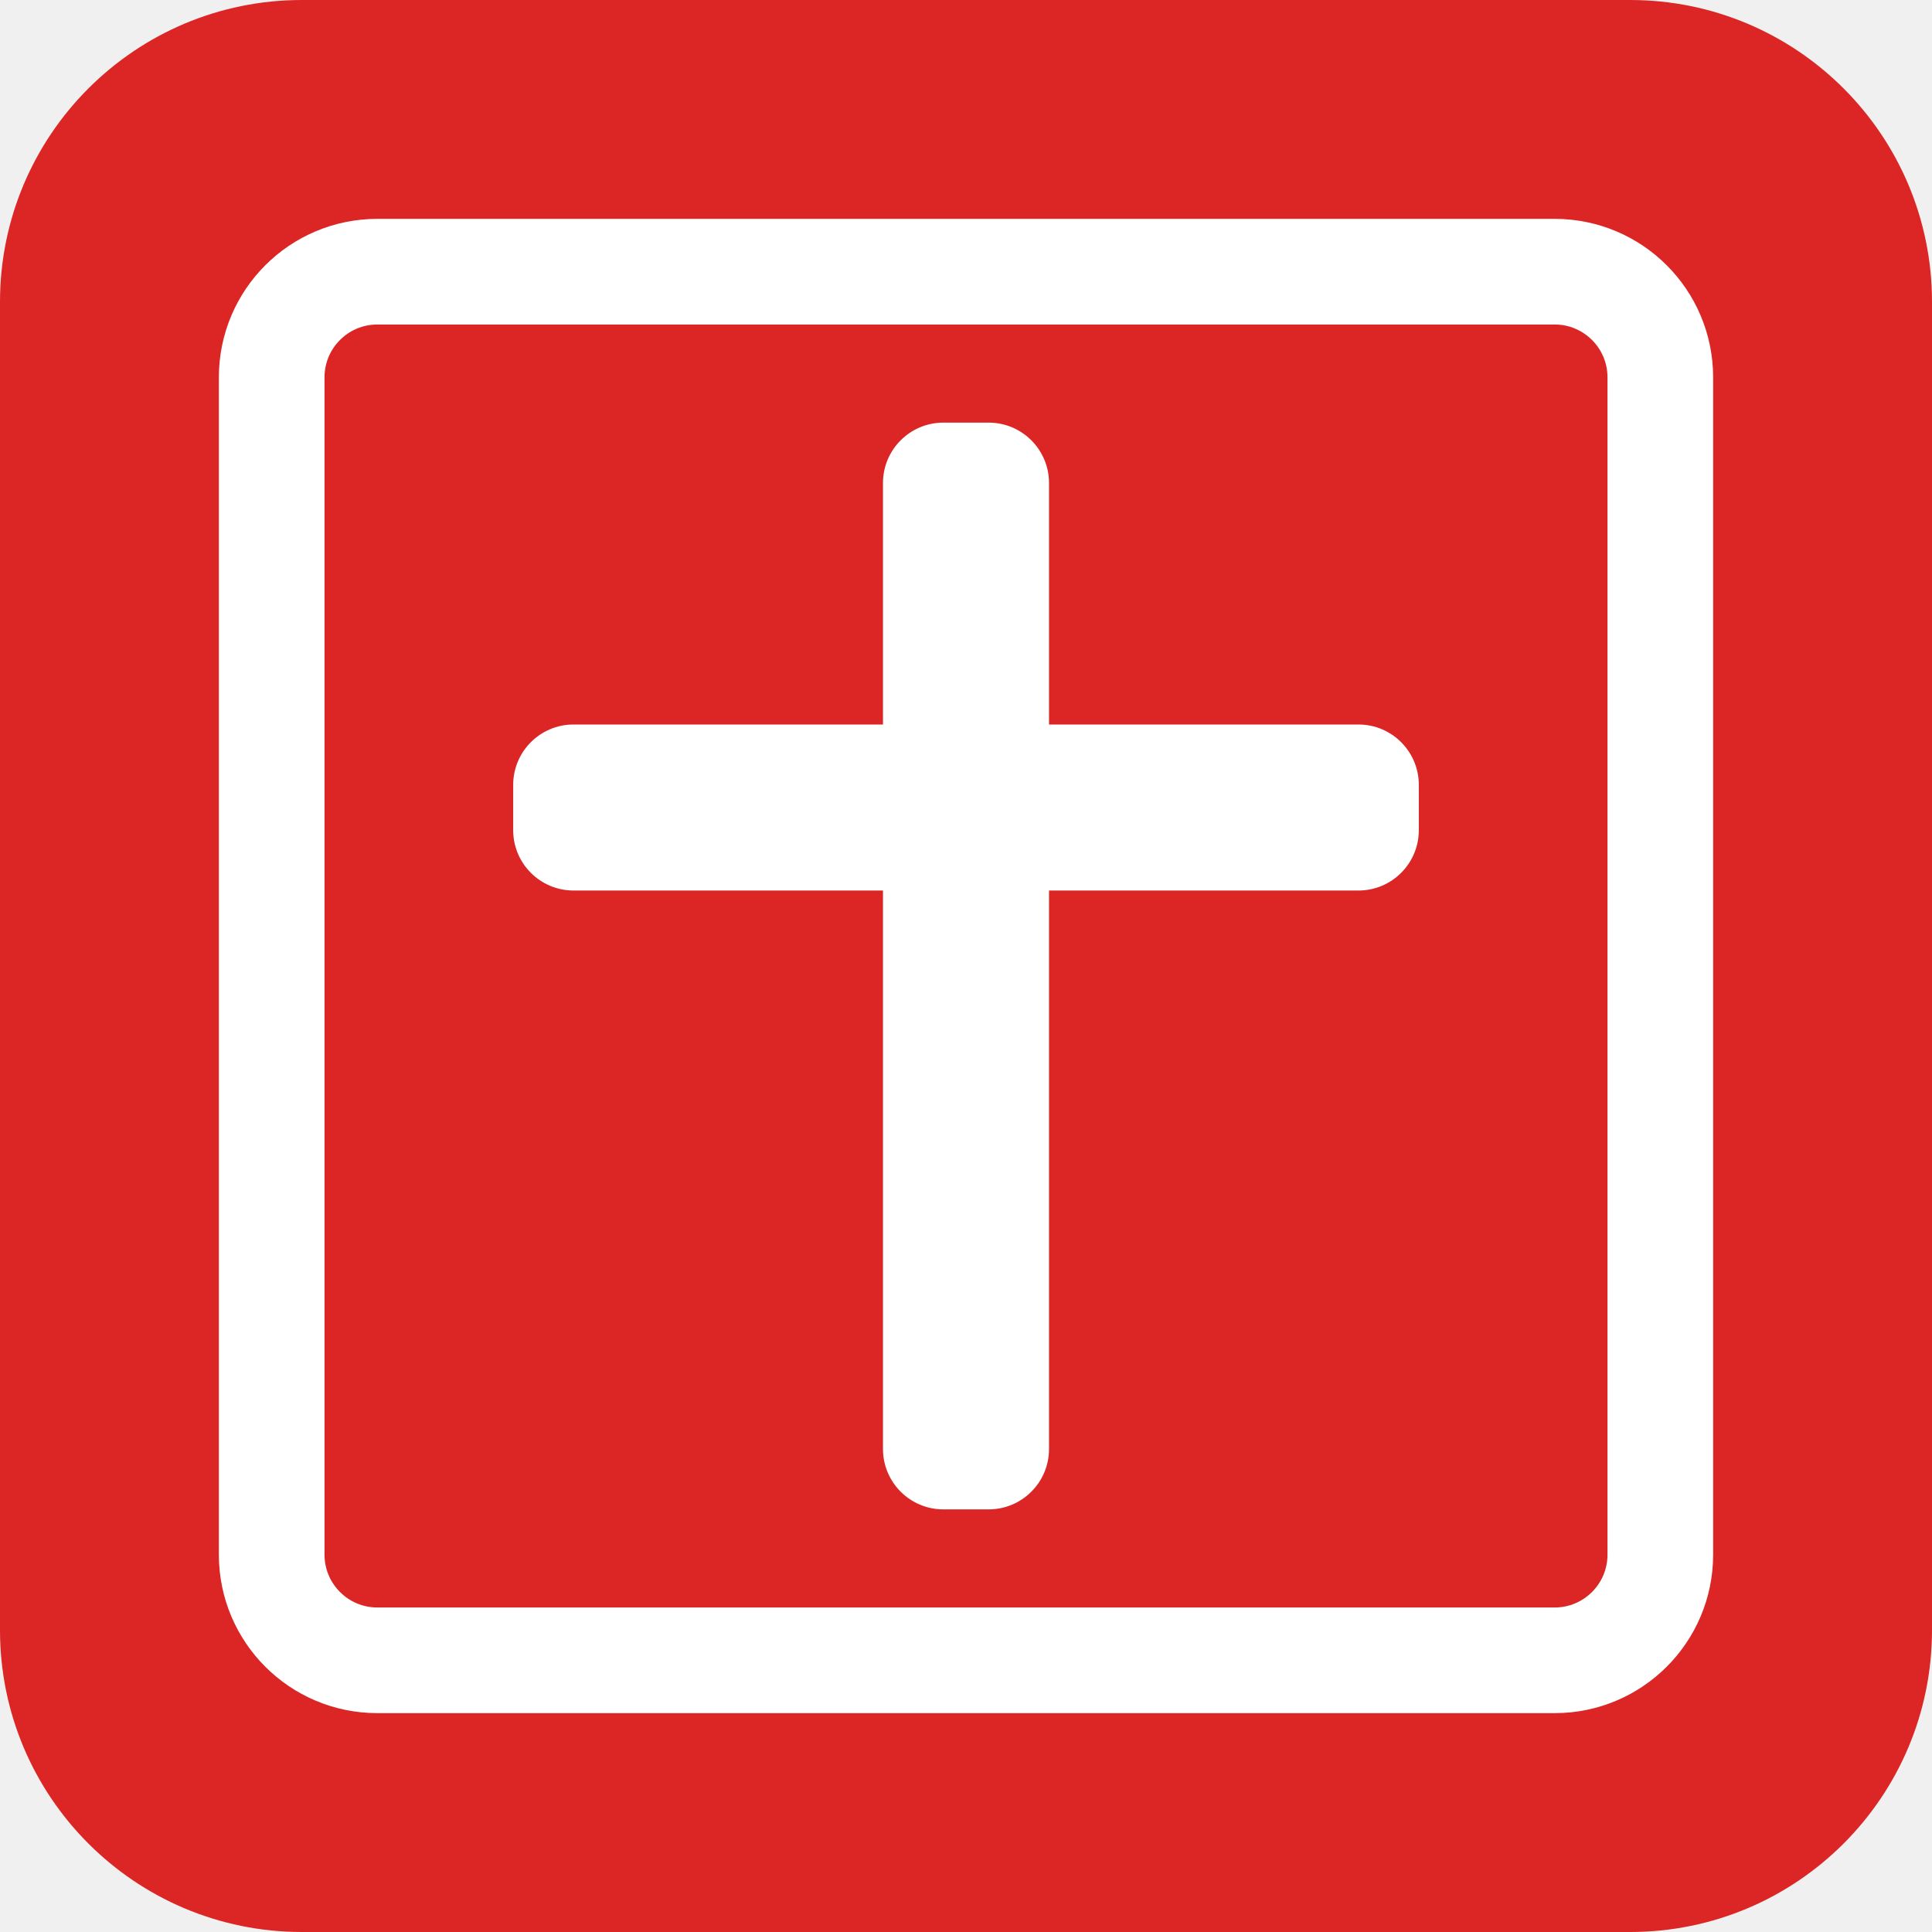
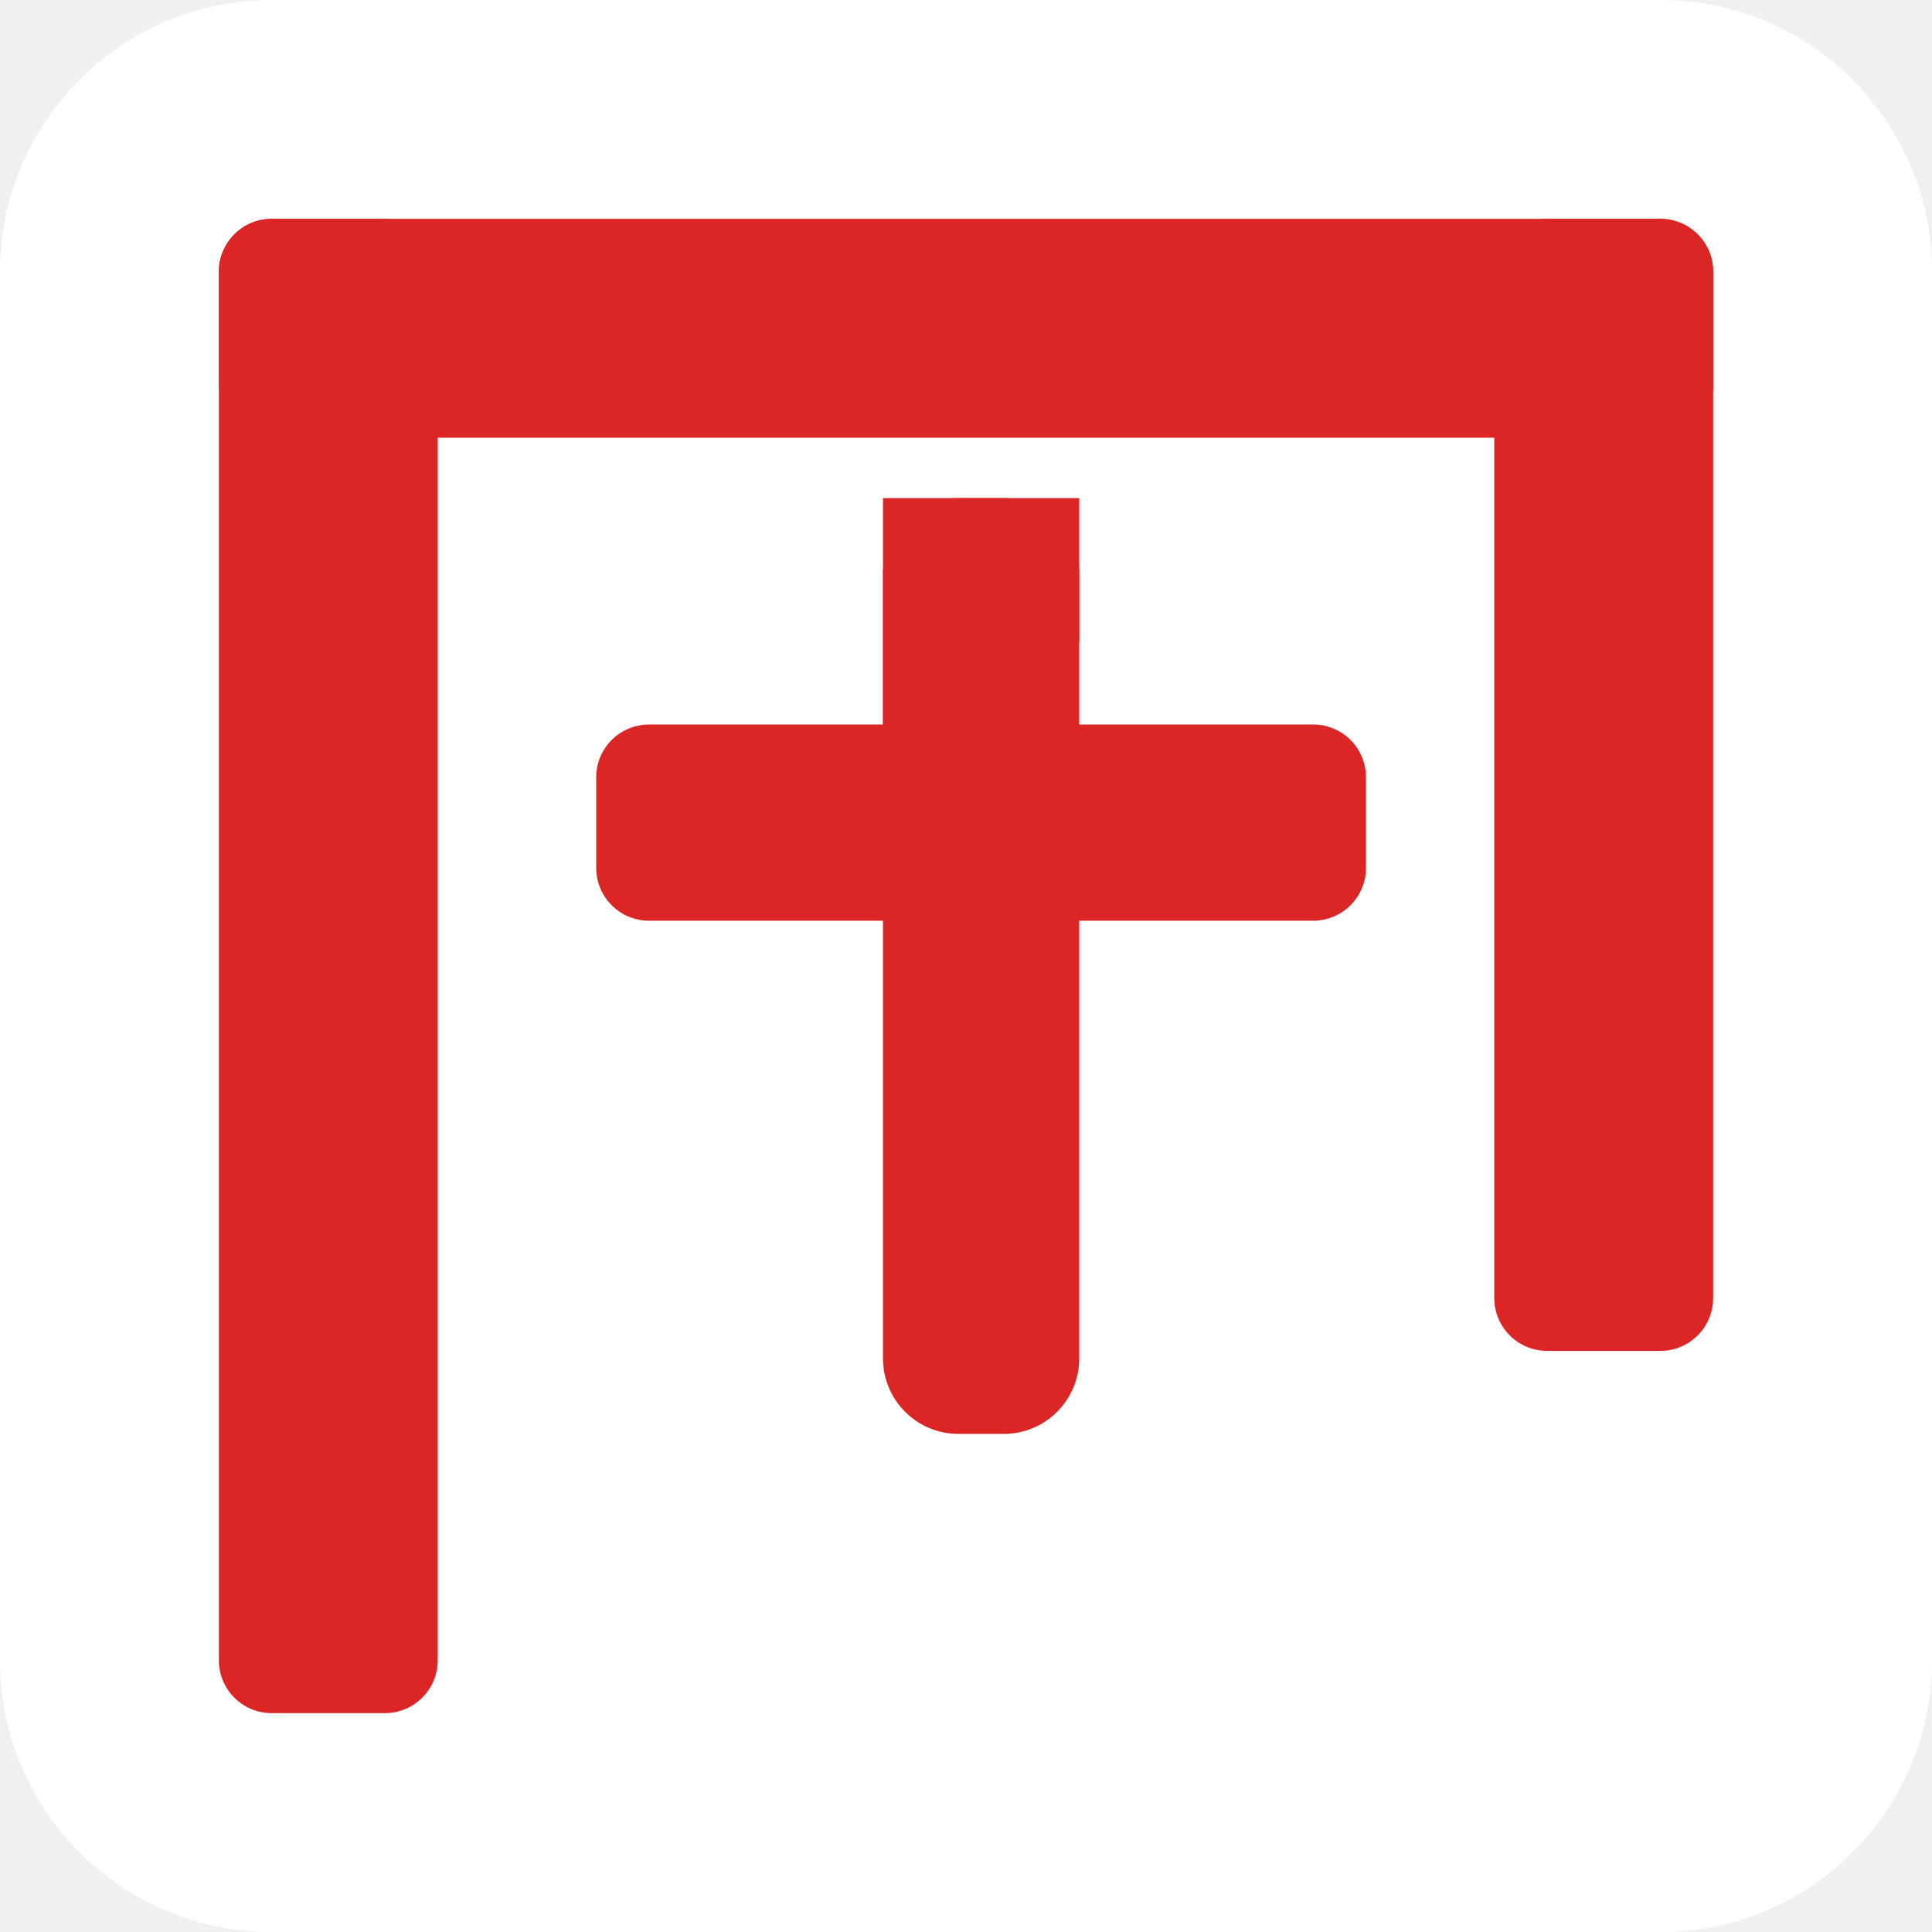
<svg xmlns="http://www.w3.org/2000/svg" viewBox="0 0 512 512" width="512" height="512">
-   <rect width="512" height="512" rx="80" fill="#DC2626" />
-   <rect x="72" y="72" width="368" height="368" rx="28" fill="none" stroke="white" stroke-width="28" />
-   <rect x="234" y="112" width="44" height="288" rx="16" fill="white" />
-   <rect x="136" y="192" width="240" height="44" rx="16" fill="white" />
+   <rect width="512" height="512" rx="72" fill="#ffffff" />
+   <rect x="58" y="58" width="396" height="58" rx="14" fill="#DC2626" />
+   <rect x="58" y="58" width="58" height="396" rx="14" fill="#DC2626" />
+   <rect x="396" y="58" width="58" height="300" rx="14" fill="#DC2626" />
+   <rect x="158" y="192" width="204" height="52" rx="14" fill="#DC2626" />
+   <rect x="234" y="132" width="52" height="248" rx="20" fill="#DC2626" />
+   <polygon points="234,132 286,132 286,170 234,196" fill="#DC2626" />
</svg>
